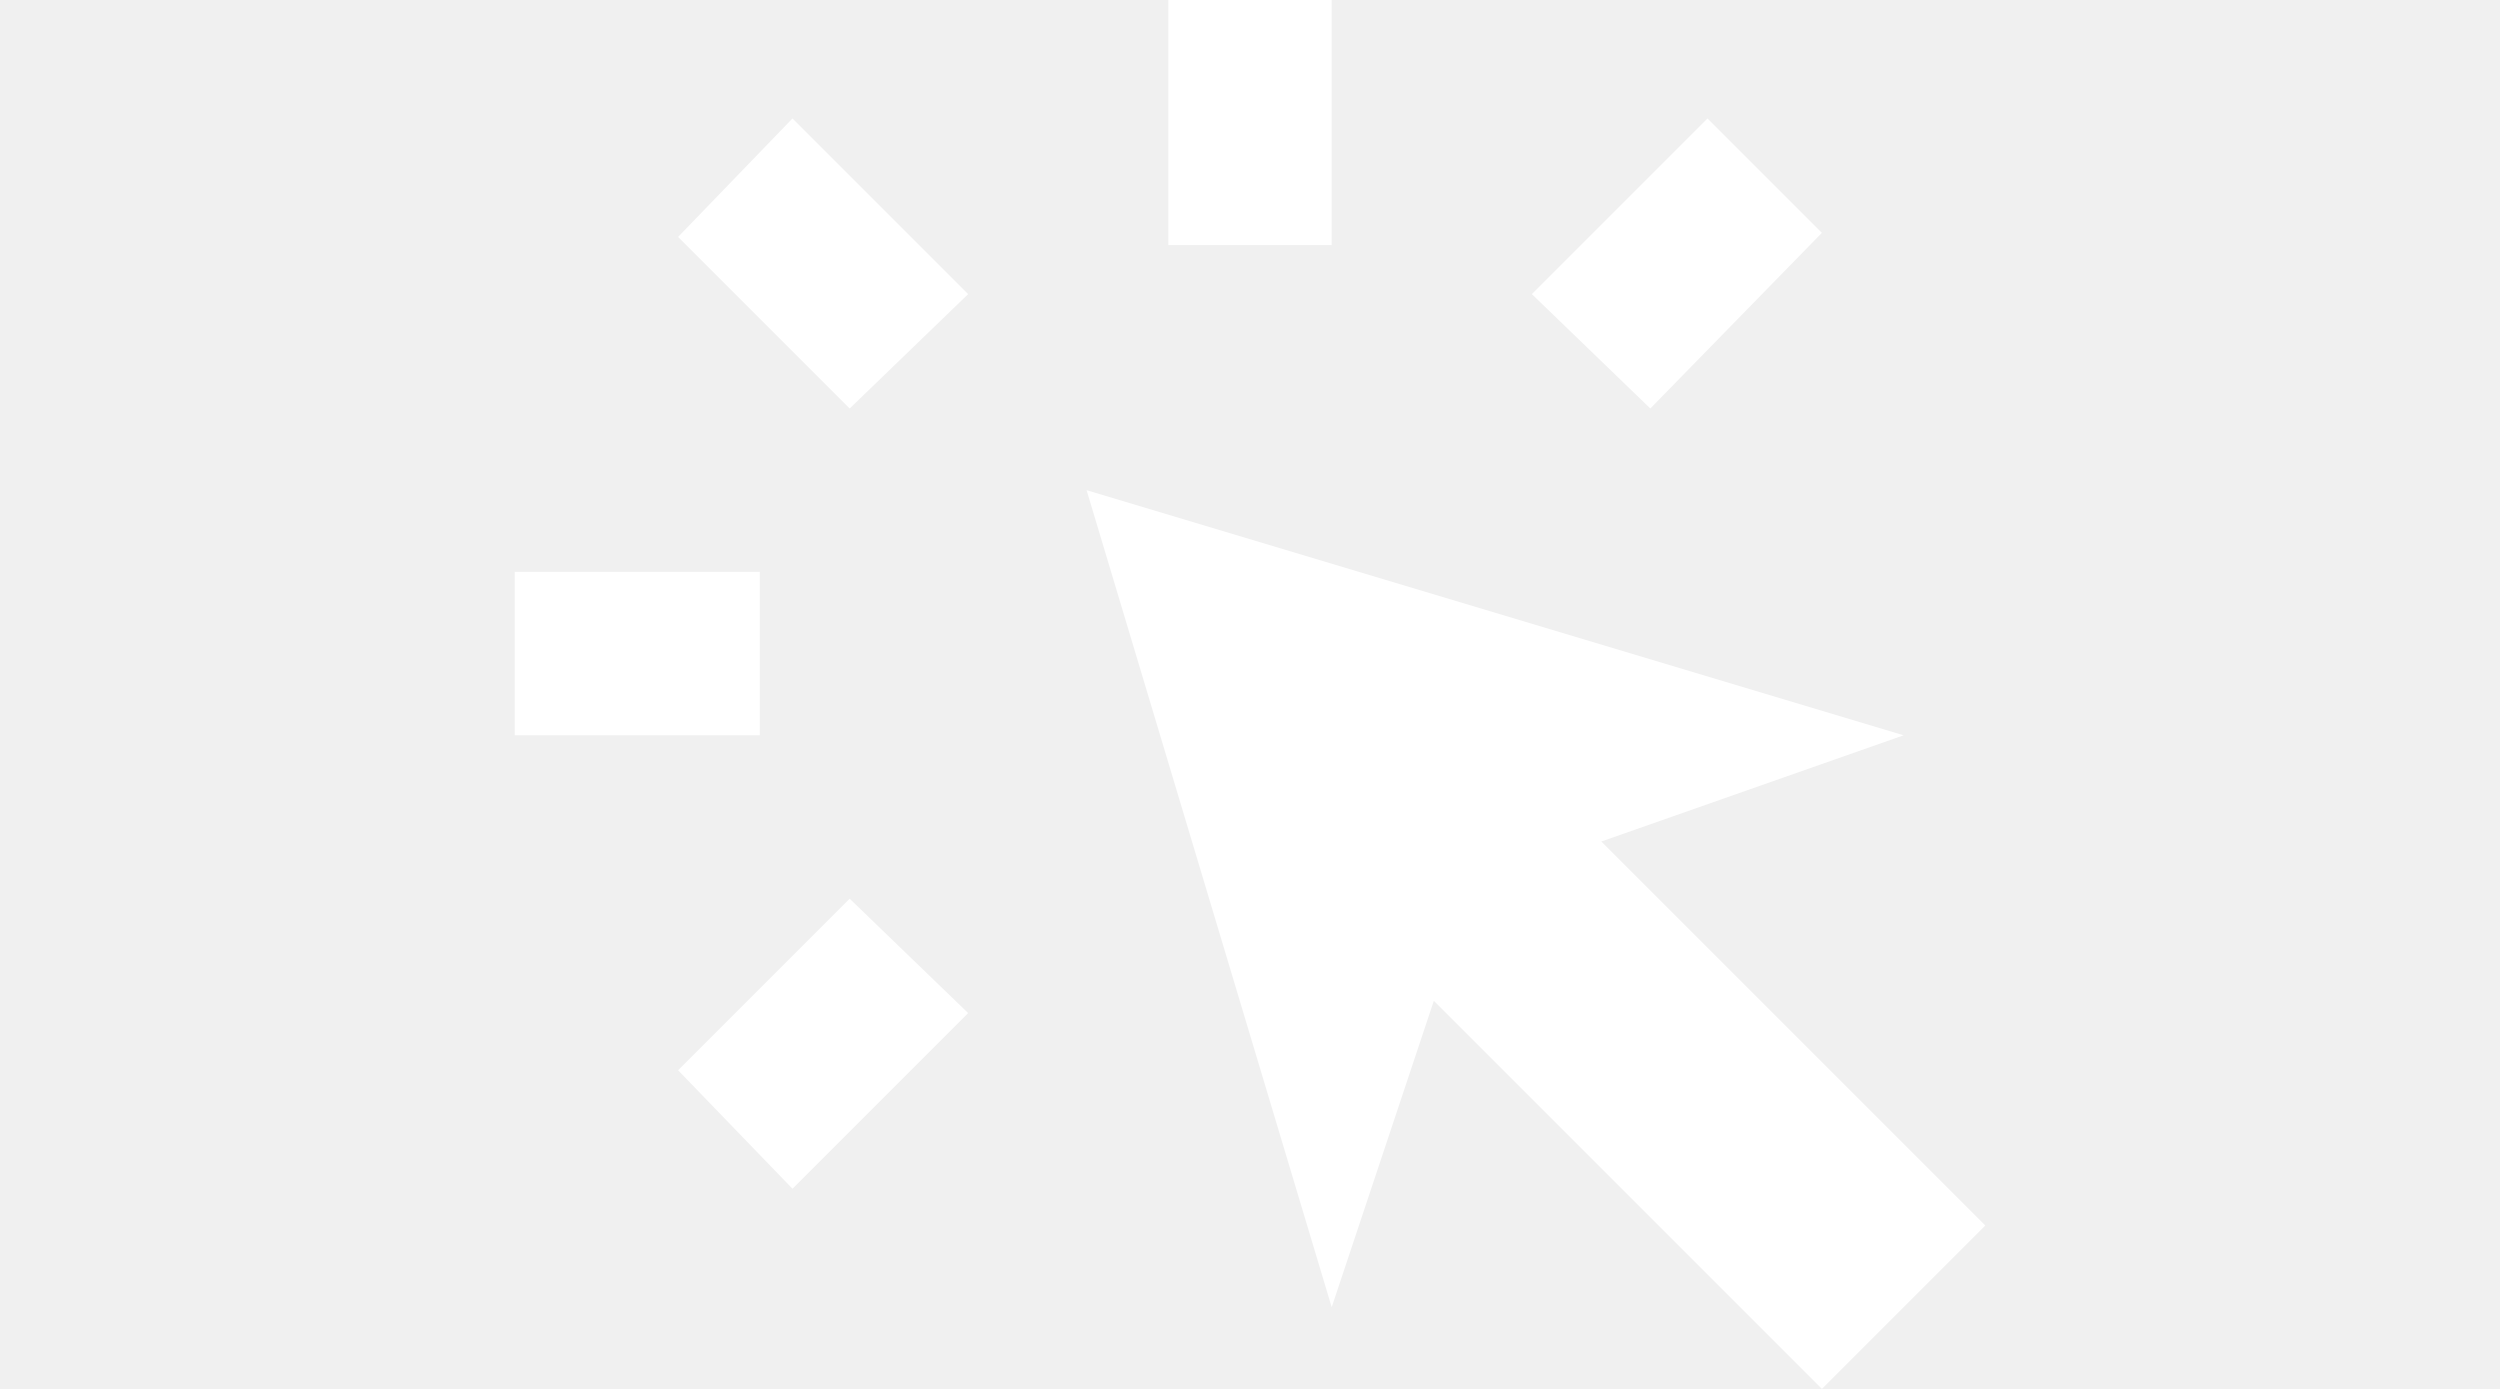
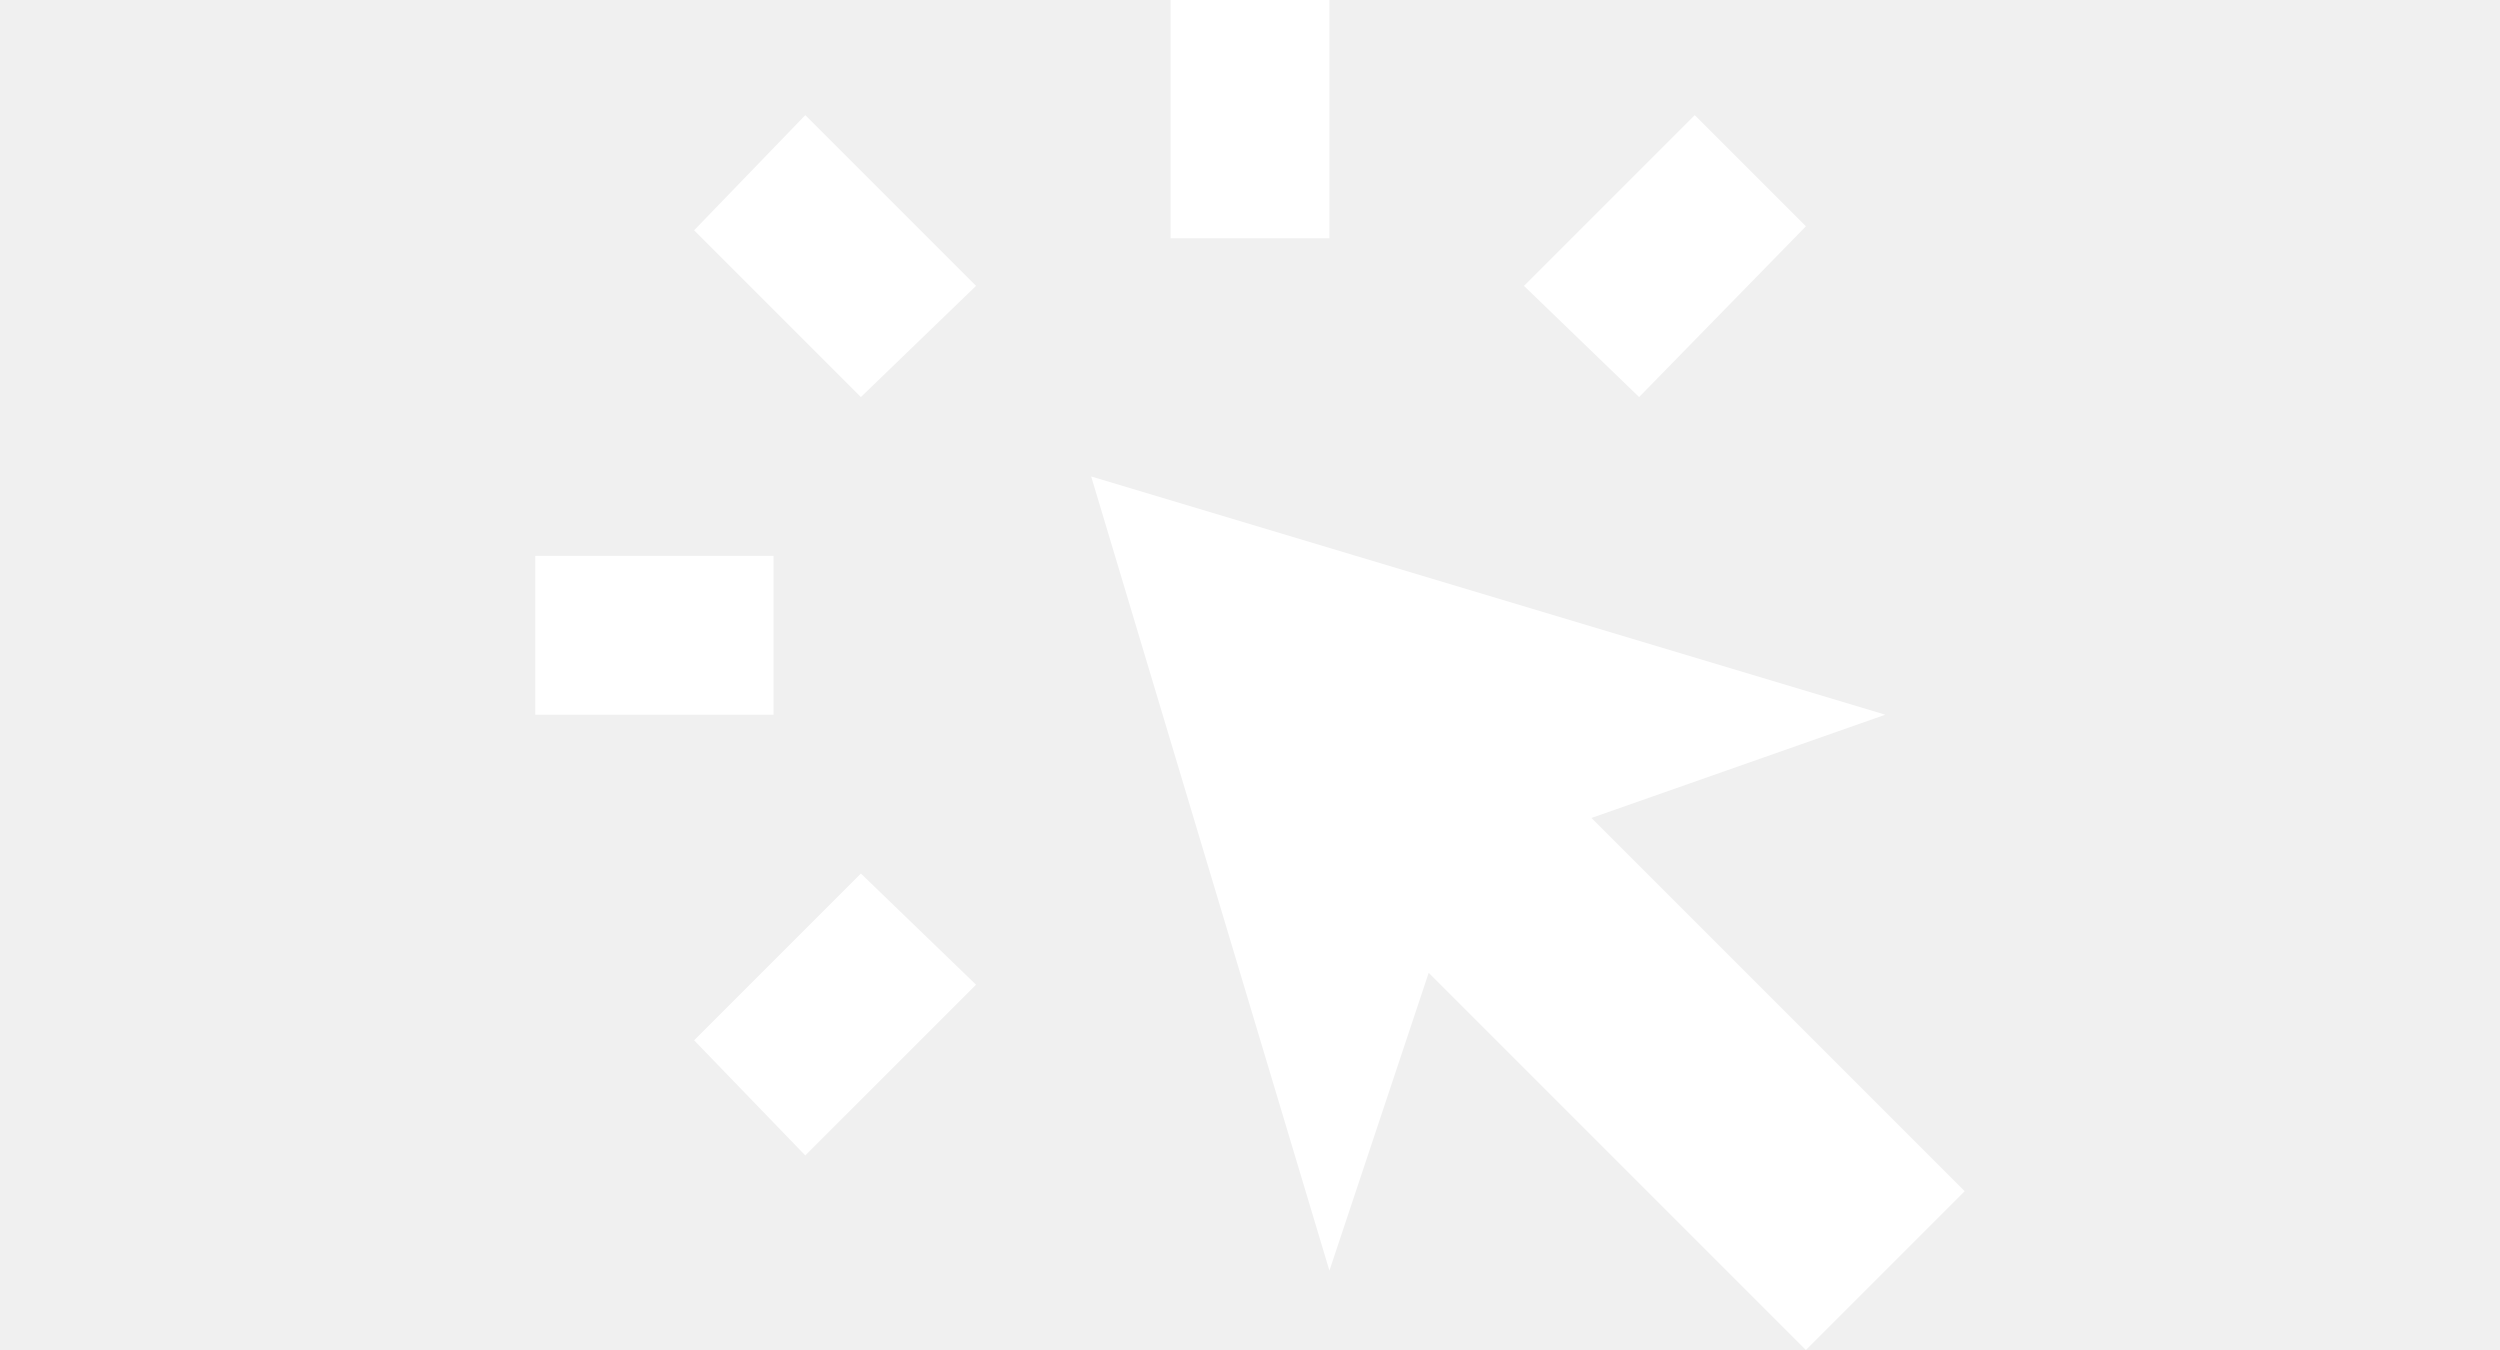
- <svg xmlns="http://www.w3.org/2000/svg" width="18" height="10" viewBox="0 0 18 17" fill="none">
+ <svg xmlns="http://www.w3.org/2000/svg" width="50" height="27" viewBox="0 0 18 17" fill="none">
  <path d="M0 9V7H3V9H0ZM3.4 14.55L2 13.1L4.1 11L5.55 12.4L3.4 14.55ZM4.1 5L2 2.9L3.4 1.45L5.55 3.6L4.1 5ZM16 17L11.25 12.25L10 16L7 6L17 9L13.3 10.3L18 15L16 17ZM8 3V0H10V3H8ZM13.9 5L12.45 3.6L14.6 1.45L16 2.85L13.9 5Z" fill="white" />
</svg>
